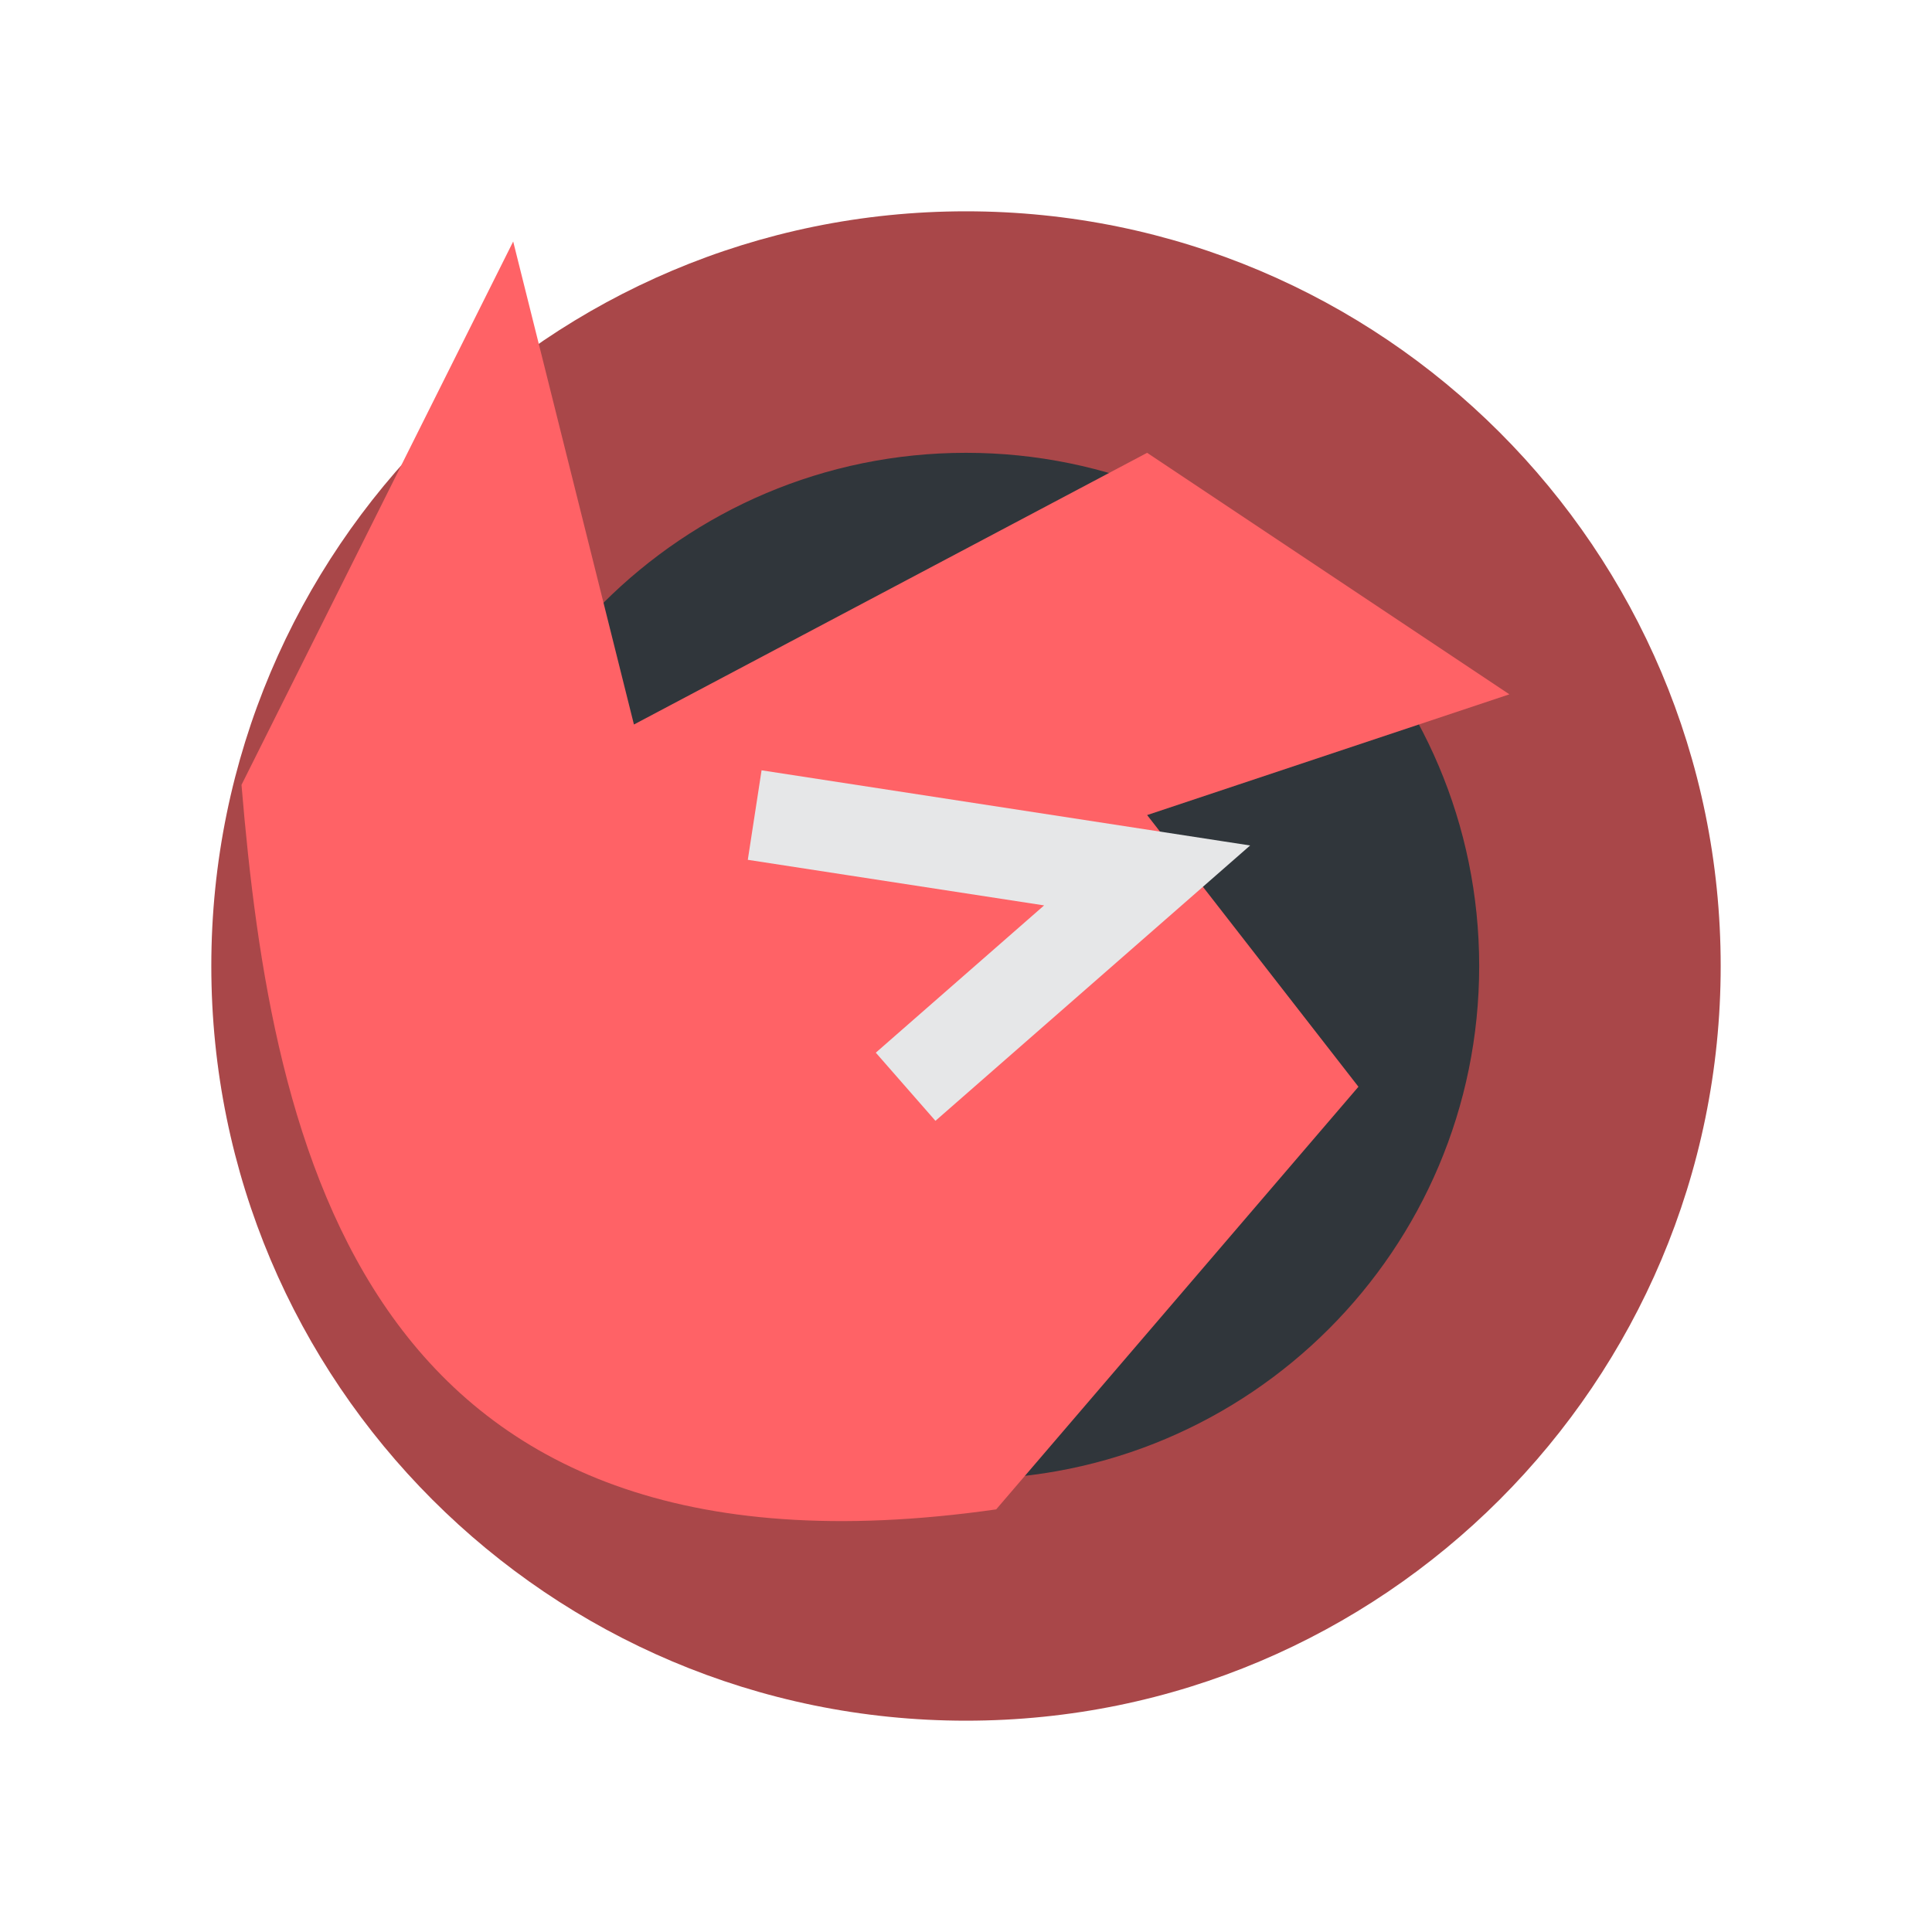
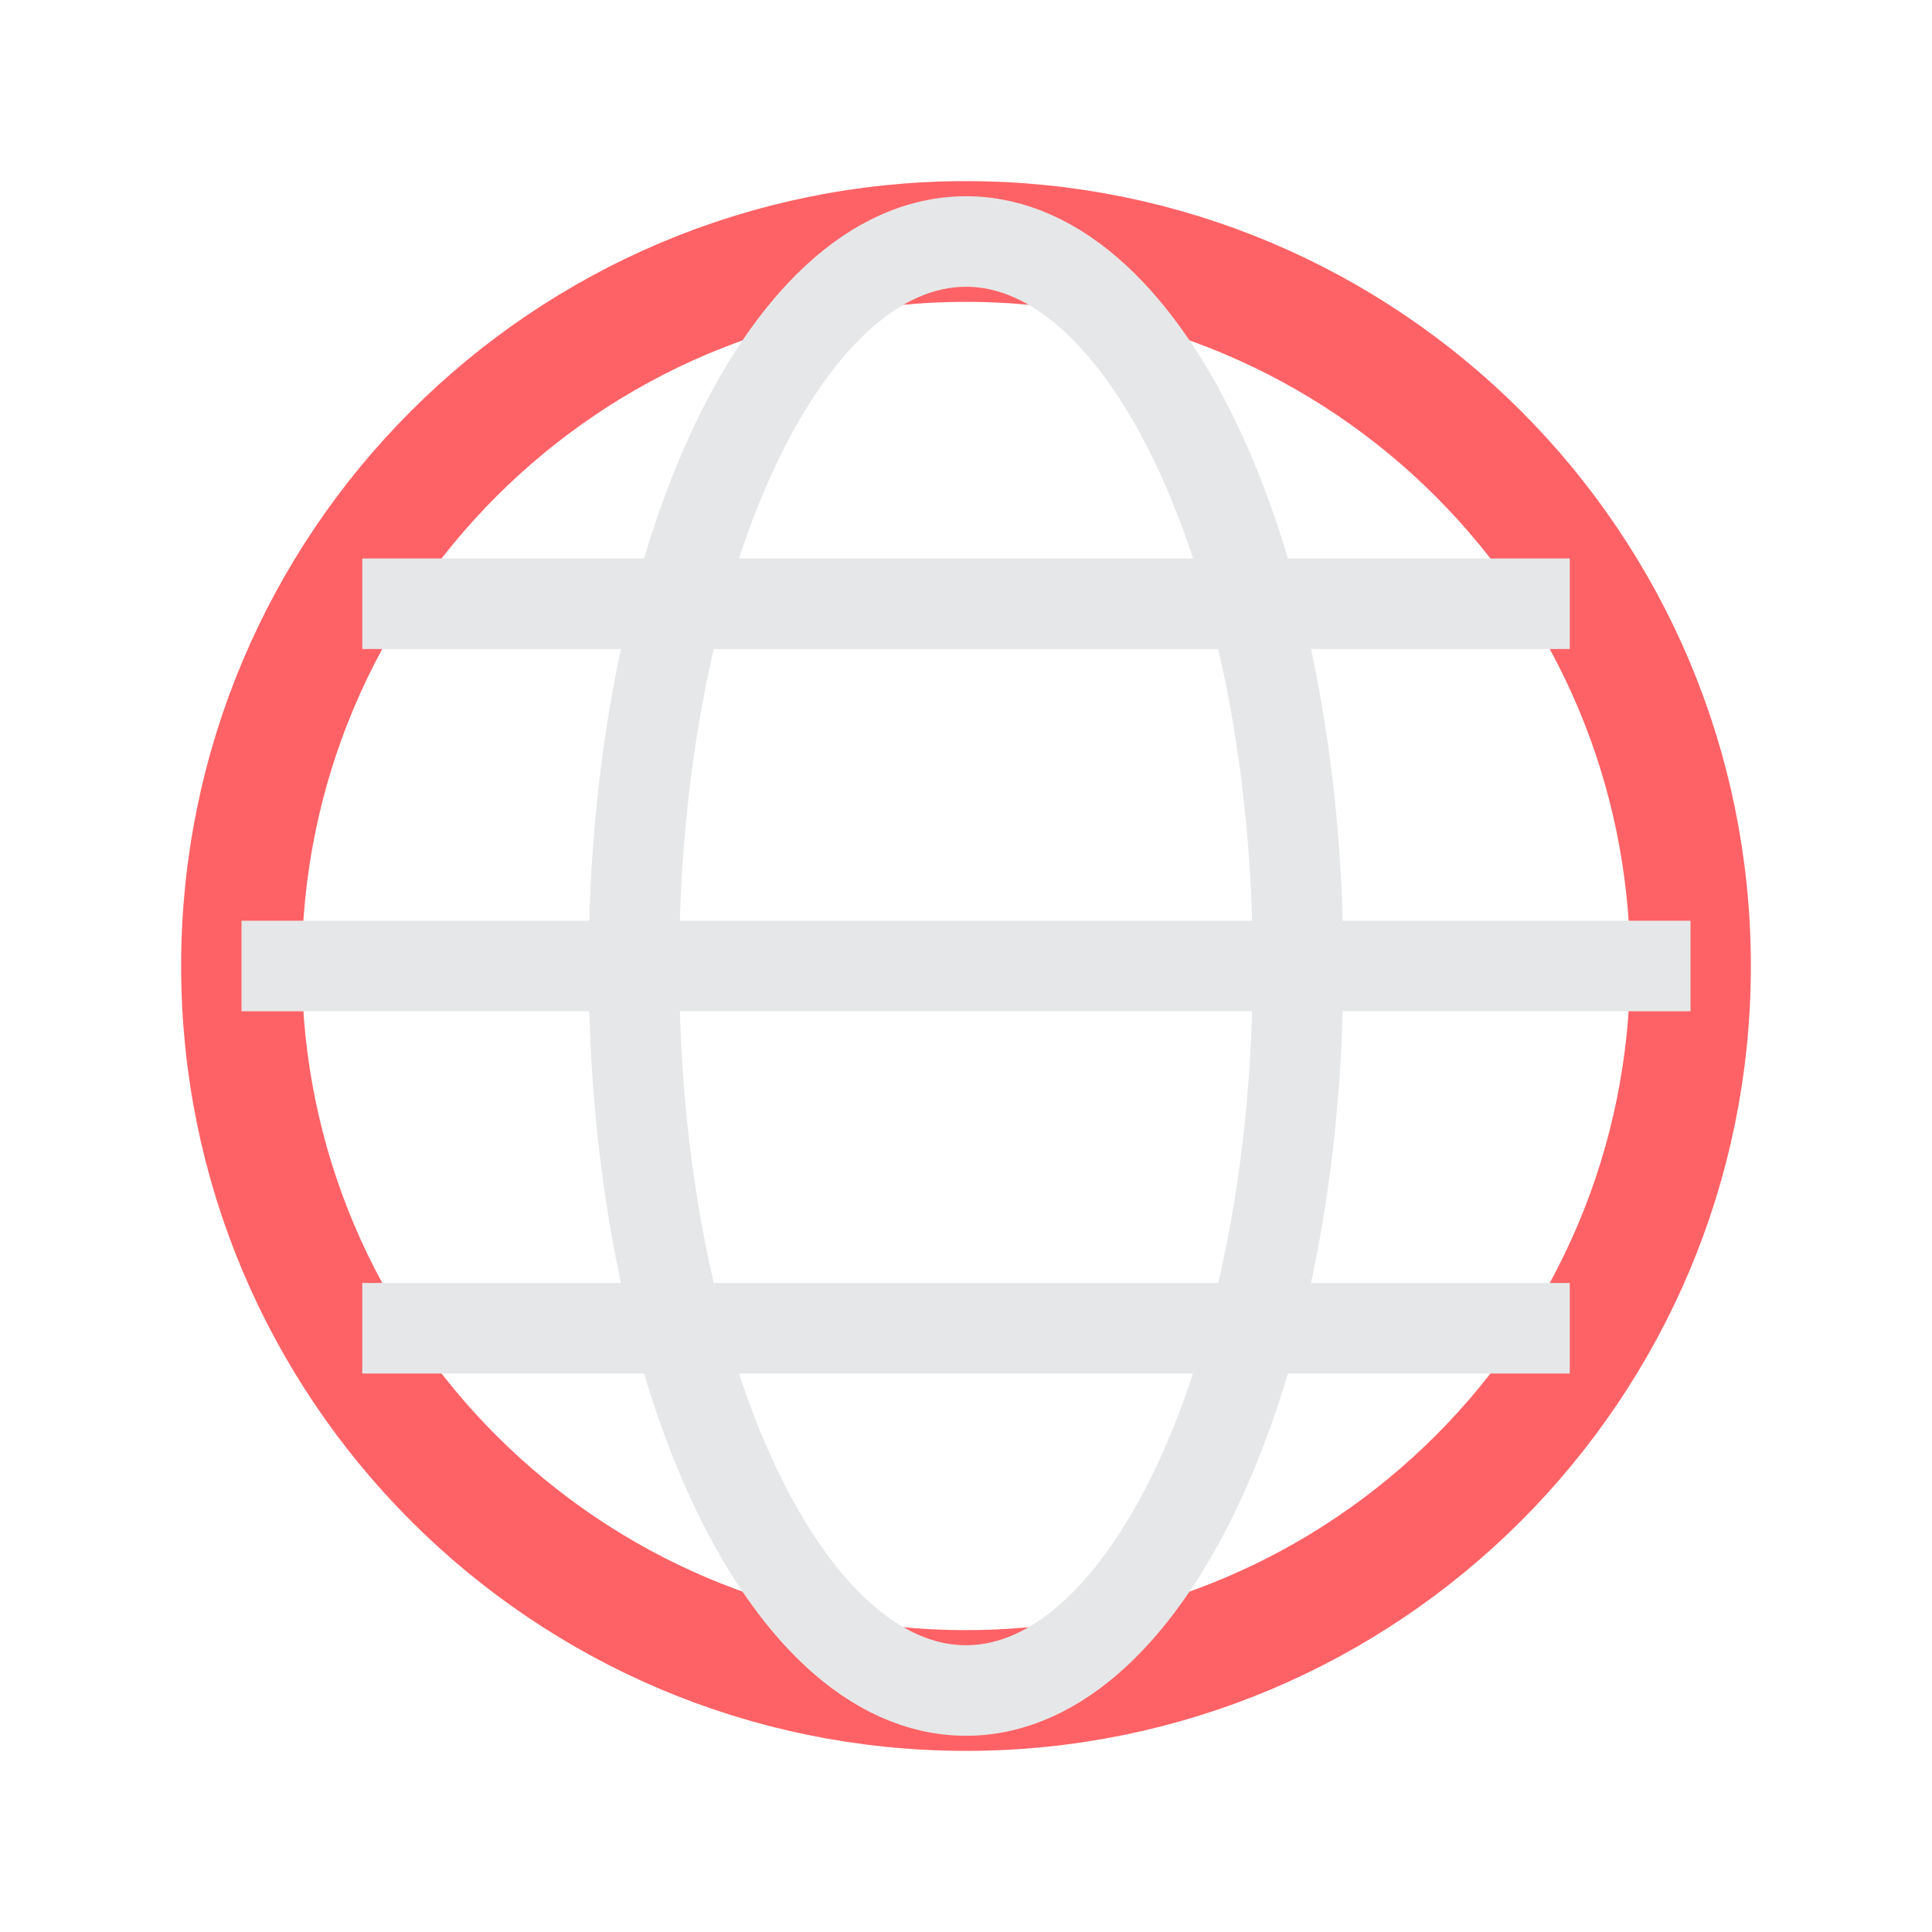
<svg xmlns="http://www.w3.org/2000/svg" width="64" height="64" viewBox="0 0 64 64">
-   <circle cx="32" cy="32" r="25" fill="#a94749" />
-   <circle cx="32" cy="32" r="17" fill="#30363b" />
-   <path d="M8 26 17 8l4 16 17-9 12 8-12 4 7 9-12 14C12 53 9 38 8 26z" fill="#ff6266" />
-   <path d="m25 27 13 2-8 7" fill="none" stroke="#e6e7e8" stroke-width="3" />
+   <circle cx="32" cy="32" r="24" fill="none" stroke="#ff6266" stroke-width="4" />
+   <ellipse cx="32" cy="32" rx="11" ry="24" fill="none" stroke="#e6e7e8" stroke-width="3" />
+   <path d="M8 32h48M12 20h40M12 44h40" stroke="#e6e7e8" stroke-width="3" />
</svg>
